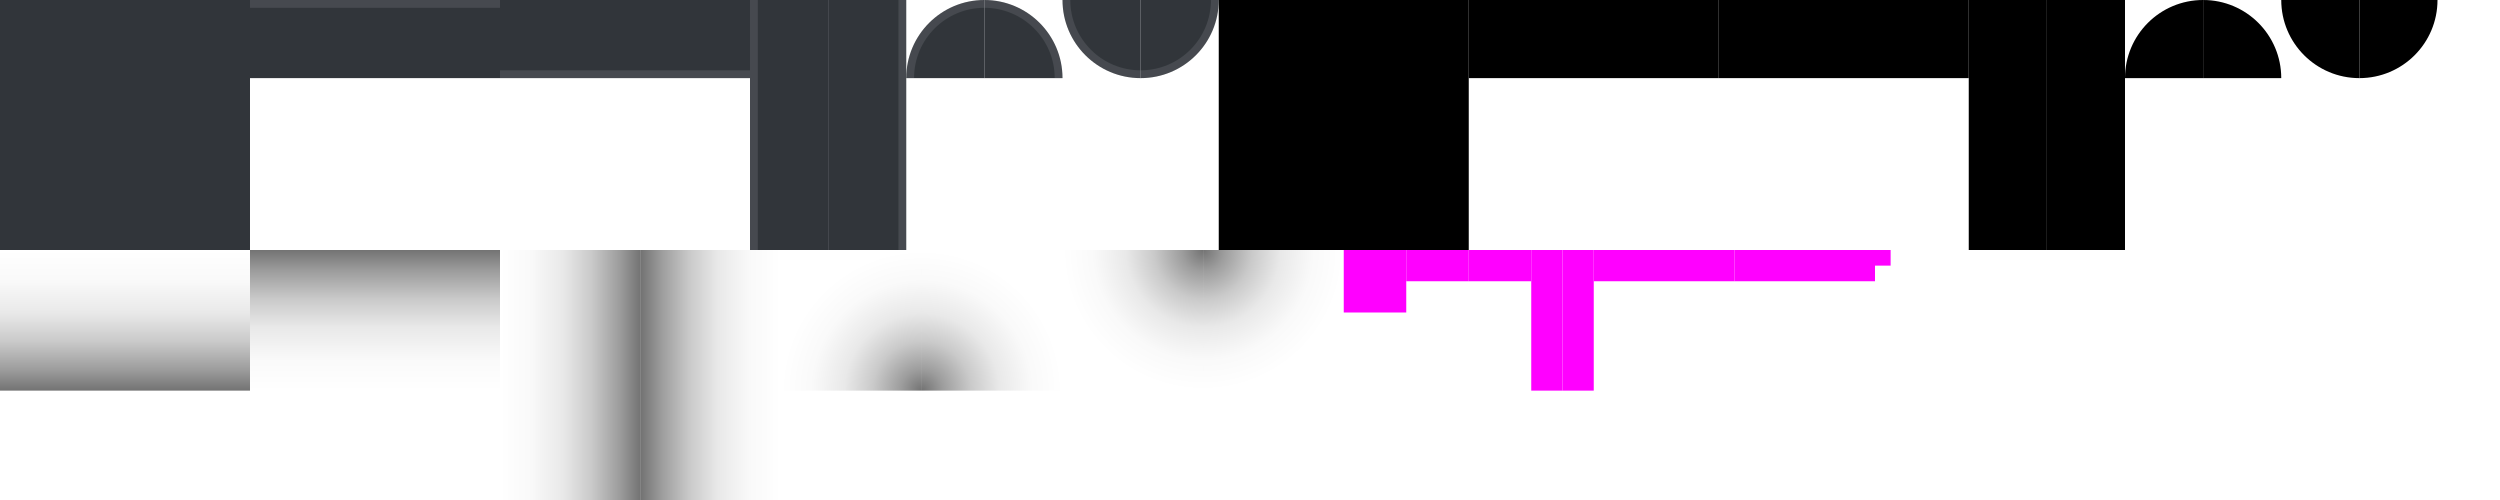
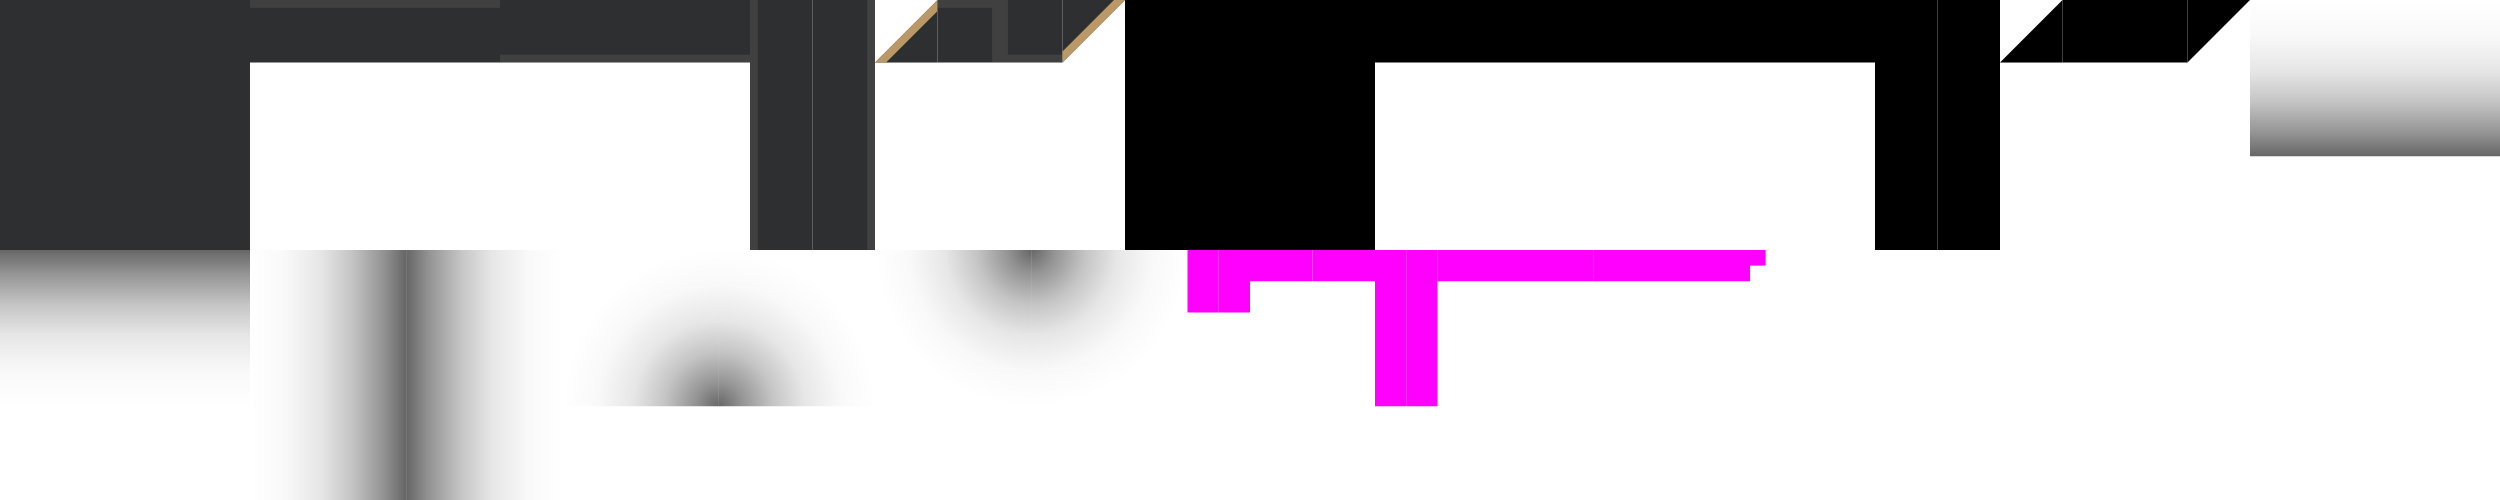
<svg xmlns="http://www.w3.org/2000/svg" viewBox="0 0 320 64" width="320" height="64">
  <defs>
-     <style type="text/css" id="current-color-scheme">.ColorScheme-Text{color:#e9eef3} .ColorScheme-Background{color:#161a20}</style>
-     <linearGradient id="widgets-tooltiptrgt" gradientUnits="userSpaceOnUse" x1="0" y1="18" x2="0" y2="0">
-       <stop offset="0" stop-color="#000" stop-opacity="0.55" />
-       <stop offset="0.15" stop-color="#000" stop-opacity="0.385" />
-       <stop offset="0.35" stop-color="#000" stop-opacity="0.209" />
-       <stop offset="0.55" stop-color="#000" stop-opacity="0.088" />
-       <stop offset="0.78" stop-color="#000" stop-opacity="0.022" />
+     <style type="text/css" id="current-color-scheme">.ColorScheme-Text{color:#e9e4d6} .ColorScheme-Background{color:#111316} .ColorScheme-ButtonFocus{color:#d4ac70}</style>
+     <linearGradient id="widgets-tooltiptrgt" gradientUnits="userSpaceOnUse" x1="0" y1="20" x2="0" y2="0">
+       <stop offset="0" stop-color="#000" stop-opacity="0.6" />
+       <stop offset="0.15" stop-color="#000" stop-opacity="0.42" />
+       <stop offset="0.35" stop-color="#000" stop-opacity="0.228" />
+       <stop offset="0.55" stop-color="#000" stop-opacity="0.096" />
+       <stop offset="0.78" stop-color="#000" stop-opacity="0.024" />
      <stop offset="1" stop-color="#000" stop-opacity="0" />
    </linearGradient>
-     <linearGradient id="widgets-tooltiptrgb" gradientUnits="userSpaceOnUse" x1="0" y1="0" x2="0" y2="18">
-       <stop offset="0" stop-color="#000" stop-opacity="0.55" />
-       <stop offset="0.15" stop-color="#000" stop-opacity="0.385" />
-       <stop offset="0.35" stop-color="#000" stop-opacity="0.209" />
-       <stop offset="0.55" stop-color="#000" stop-opacity="0.088" />
-       <stop offset="0.78" stop-color="#000" stop-opacity="0.022" />
+     <linearGradient id="widgets-tooltiptrgb" gradientUnits="userSpaceOnUse" x1="0" y1="0" x2="0" y2="20">
+       <stop offset="0" stop-color="#000" stop-opacity="0.6" />
+       <stop offset="0.15" stop-color="#000" stop-opacity="0.42" />
+       <stop offset="0.35" stop-color="#000" stop-opacity="0.228" />
+       <stop offset="0.55" stop-color="#000" stop-opacity="0.096" />
+       <stop offset="0.78" stop-color="#000" stop-opacity="0.024" />
      <stop offset="1" stop-color="#000" stop-opacity="0" />
    </linearGradient>
-     <linearGradient id="widgets-tooltiptrgl" gradientUnits="userSpaceOnUse" x1="18" y1="0" x2="0" y2="0">
-       <stop offset="0" stop-color="#000" stop-opacity="0.55" />
-       <stop offset="0.15" stop-color="#000" stop-opacity="0.385" />
-       <stop offset="0.35" stop-color="#000" stop-opacity="0.209" />
-       <stop offset="0.55" stop-color="#000" stop-opacity="0.088" />
-       <stop offset="0.78" stop-color="#000" stop-opacity="0.022" />
+     <linearGradient id="widgets-tooltiptrgl" gradientUnits="userSpaceOnUse" x1="20" y1="0" x2="0" y2="0">
+       <stop offset="0" stop-color="#000" stop-opacity="0.6" />
+       <stop offset="0.15" stop-color="#000" stop-opacity="0.42" />
+       <stop offset="0.35" stop-color="#000" stop-opacity="0.228" />
+       <stop offset="0.55" stop-color="#000" stop-opacity="0.096" />
+       <stop offset="0.78" stop-color="#000" stop-opacity="0.024" />
      <stop offset="1" stop-color="#000" stop-opacity="0" />
    </linearGradient>
-     <linearGradient id="widgets-tooltiptrgr" gradientUnits="userSpaceOnUse" x1="0" y1="0" x2="18" y2="0">
-       <stop offset="0" stop-color="#000" stop-opacity="0.55" />
-       <stop offset="0.15" stop-color="#000" stop-opacity="0.385" />
-       <stop offset="0.35" stop-color="#000" stop-opacity="0.209" />
-       <stop offset="0.55" stop-color="#000" stop-opacity="0.088" />
-       <stop offset="0.78" stop-color="#000" stop-opacity="0.022" />
+     <linearGradient id="widgets-tooltiptrgr" gradientUnits="userSpaceOnUse" x1="0" y1="0" x2="20" y2="0">
+       <stop offset="0" stop-color="#000" stop-opacity="0.6" />
+       <stop offset="0.15" stop-color="#000" stop-opacity="0.42" />
+       <stop offset="0.35" stop-color="#000" stop-opacity="0.228" />
+       <stop offset="0.55" stop-color="#000" stop-opacity="0.096" />
+       <stop offset="0.78" stop-color="#000" stop-opacity="0.024" />
      <stop offset="1" stop-color="#000" stop-opacity="0" />
    </linearGradient>
-     <radialGradient id="widgets-tooltiptrctl" gradientUnits="userSpaceOnUse" cx="18" cy="18" r="18">
-       <stop offset="0" stop-color="#000" stop-opacity="0.55" />
-       <stop offset="0.15" stop-color="#000" stop-opacity="0.385" />
-       <stop offset="0.35" stop-color="#000" stop-opacity="0.209" />
-       <stop offset="0.55" stop-color="#000" stop-opacity="0.088" />
-       <stop offset="0.78" stop-color="#000" stop-opacity="0.022" />
+     <radialGradient id="widgets-tooltiptrctl" gradientUnits="userSpaceOnUse" cx="20" cy="20" r="20">
+       <stop offset="0" stop-color="#000" stop-opacity="0.6" />
+       <stop offset="0.15" stop-color="#000" stop-opacity="0.42" />
+       <stop offset="0.35" stop-color="#000" stop-opacity="0.228" />
+       <stop offset="0.55" stop-color="#000" stop-opacity="0.096" />
+       <stop offset="0.78" stop-color="#000" stop-opacity="0.024" />
      <stop offset="1" stop-color="#000" stop-opacity="0" />
    </radialGradient>
-     <radialGradient id="widgets-tooltiptrctr" gradientUnits="userSpaceOnUse" cx="0" cy="18" r="18">
-       <stop offset="0" stop-color="#000" stop-opacity="0.55" />
-       <stop offset="0.15" stop-color="#000" stop-opacity="0.385" />
-       <stop offset="0.35" stop-color="#000" stop-opacity="0.209" />
-       <stop offset="0.55" stop-color="#000" stop-opacity="0.088" />
-       <stop offset="0.78" stop-color="#000" stop-opacity="0.022" />
+     <radialGradient id="widgets-tooltiptrctr" gradientUnits="userSpaceOnUse" cx="0" cy="20" r="20">
+       <stop offset="0" stop-color="#000" stop-opacity="0.6" />
+       <stop offset="0.15" stop-color="#000" stop-opacity="0.42" />
+       <stop offset="0.35" stop-color="#000" stop-opacity="0.228" />
+       <stop offset="0.55" stop-color="#000" stop-opacity="0.096" />
+       <stop offset="0.78" stop-color="#000" stop-opacity="0.024" />
      <stop offset="1" stop-color="#000" stop-opacity="0" />
    </radialGradient>
-     <radialGradient id="widgets-tooltiptrcbl" gradientUnits="userSpaceOnUse" cx="18" cy="0" r="18">
-       <stop offset="0" stop-color="#000" stop-opacity="0.55" />
-       <stop offset="0.15" stop-color="#000" stop-opacity="0.385" />
-       <stop offset="0.35" stop-color="#000" stop-opacity="0.209" />
-       <stop offset="0.55" stop-color="#000" stop-opacity="0.088" />
-       <stop offset="0.78" stop-color="#000" stop-opacity="0.022" />
+     <radialGradient id="widgets-tooltiptrcbl" gradientUnits="userSpaceOnUse" cx="20" cy="0" r="20">
+       <stop offset="0" stop-color="#000" stop-opacity="0.6" />
+       <stop offset="0.15" stop-color="#000" stop-opacity="0.42" />
+       <stop offset="0.35" stop-color="#000" stop-opacity="0.228" />
+       <stop offset="0.55" stop-color="#000" stop-opacity="0.096" />
+       <stop offset="0.78" stop-color="#000" stop-opacity="0.024" />
      <stop offset="1" stop-color="#000" stop-opacity="0" />
    </radialGradient>
-     <radialGradient id="widgets-tooltiptrcbr" gradientUnits="userSpaceOnUse" cx="0" cy="0" r="18">
-       <stop offset="0" stop-color="#000" stop-opacity="0.55" />
-       <stop offset="0.15" stop-color="#000" stop-opacity="0.385" />
-       <stop offset="0.35" stop-color="#000" stop-opacity="0.209" />
-       <stop offset="0.55" stop-color="#000" stop-opacity="0.088" />
-       <stop offset="0.78" stop-color="#000" stop-opacity="0.022" />
+     <radialGradient id="widgets-tooltiptrcbr" gradientUnits="userSpaceOnUse" cx="0" cy="0" r="20">
+       <stop offset="0" stop-color="#000" stop-opacity="0.6" />
+       <stop offset="0.15" stop-color="#000" stop-opacity="0.42" />
+       <stop offset="0.35" stop-color="#000" stop-opacity="0.228" />
+       <stop offset="0.55" stop-color="#000" stop-opacity="0.096" />
+       <stop offset="0.78" stop-color="#000" stop-opacity="0.024" />
      <stop offset="1" stop-color="#000" stop-opacity="0" />
    </radialGradient>
  </defs>
  <g id="center" transform="translate(0,0)">
    <rect width="32" height="32" class="ColorScheme-Background" style="fill:currentColor;opacity:0.88" />
  </g>
  <g id="top" transform="translate(32,0)">
-     <rect width="32" height="10" class="ColorScheme-Background" style="fill:currentColor;opacity:0.88" />
-     <rect width="32" height="1" class="ColorScheme-Text" style="fill:currentColor;opacity:0.11" />
+     <rect width="32" height="8" class="ColorScheme-Background" style="fill:currentColor;opacity:0.88" />
+     <rect width="32" height="1" class="ColorScheme-Text" style="fill:currentColor;opacity:0.1" />
  </g>
  <g id="bottom" transform="translate(64,0)">
-     <rect width="32" height="10" class="ColorScheme-Background" style="fill:currentColor;opacity:0.88" />
-     <rect y="9" width="32" height="1" class="ColorScheme-Text" style="fill:currentColor;opacity:0.11" />
+     <rect width="32" height="8" class="ColorScheme-Background" style="fill:currentColor;opacity:0.88" />
+     <rect y="7" width="32" height="1" class="ColorScheme-Text" style="fill:currentColor;opacity:0.1" />
  </g>
  <g id="left" transform="translate(96,0)">
-     <rect width="10" height="32" class="ColorScheme-Background" style="fill:currentColor;opacity:0.88" />
-     <rect width="1" height="32" class="ColorScheme-Text" style="fill:currentColor;opacity:0.11" />
+     <rect width="8" height="32" class="ColorScheme-Background" style="fill:currentColor;opacity:0.88" />
+     <rect width="1" height="32" class="ColorScheme-Text" style="fill:currentColor;opacity:0.1" />
  </g>
-   <g id="right" transform="translate(106,0)">
-     <rect width="10" height="32" class="ColorScheme-Background" style="fill:currentColor;opacity:0.88" />
-     <rect x="9" width="1" height="32" class="ColorScheme-Text" style="fill:currentColor;opacity:0.11" />
+   <g id="right" transform="translate(104,0)">
+     <rect width="8" height="32" class="ColorScheme-Background" style="fill:currentColor;opacity:0.88" />
+     <rect x="7" width="1" height="32" class="ColorScheme-Text" style="fill:currentColor;opacity:0.1" />
  </g>
-   <g id="topleft" transform="translate(116,0)">
-     <path d="M0,10A10,10 0 0 1 10,0V10Z" class="ColorScheme-Background" style="fill:currentColor;opacity:0.88" />
-     <path d="M0,10A10,10 0 0 1 10,0V1A9,9 0 0 0 1,10Z" class="ColorScheme-Text" style="fill:currentColor;opacity:0.11" />
+   <g id="topleft" transform="translate(112,0)">
+     <path d="M0,8L8,0V8Z" class="ColorScheme-Background" style="fill:currentColor;opacity:0.88" />
+     <path d="M0,8L8,0V1.414L1.414,8Z" class="ColorScheme-ButtonFocus" style="fill:currentColor;opacity:0.85" />
  </g>
-   <g id="topright" transform="translate(126,0)">
-     <path d="M0,0A10,10 0 0 1 10,10H0Z" class="ColorScheme-Background" style="fill:currentColor;opacity:0.88" />
-     <path d="M0,0A10,10 0 0 1 10,10H9A9,9 0 0 0 0,1Z" class="ColorScheme-Text" style="fill:currentColor;opacity:0.11" />
+   <g id="topright" transform="translate(120,0)">
+     <path d="M0,0H8V8H0Z" class="ColorScheme-Background" style="fill:currentColor;opacity:0.88" />
+     <path d="M0,0H8V8H7V1H0Z" class="ColorScheme-Text" style="fill:currentColor;opacity:0.1" />
  </g>
-   <g id="bottomleft" transform="translate(136,0)">
-     <path d="M0,0H10V10A10,10 0 0 1 0,0Z" class="ColorScheme-Background" style="fill:currentColor;opacity:0.88" />
-     <path d="M10,10A10,10 0 0 1 0,0H1A9,9 0 0 0 10,9Z" class="ColorScheme-Text" style="fill:currentColor;opacity:0.11" />
+   <g id="bottomleft" transform="translate(128,0)">
+     <path d="M0,0H8V8H0Z" class="ColorScheme-Background" style="fill:currentColor;opacity:0.88" />
+     <path d="M0,0H1V7H8V8H0Z" class="ColorScheme-Text" style="fill:currentColor;opacity:0.1" />
  </g>
-   <g id="bottomright" transform="translate(146,0)">
-     <path d="M0,0H10A10,10 0 0 1 0,10Z" class="ColorScheme-Background" style="fill:currentColor;opacity:0.88" />
-     <path d="M10,0A10,10 0 0 1 0,10V9A9,9 0 0 0 9,0Z" class="ColorScheme-Text" style="fill:currentColor;opacity:0.11" />
+   <g id="bottomright" transform="translate(136,0)">
+     <path d="M0,0H8L0,8Z" class="ColorScheme-Background" style="fill:currentColor;opacity:0.88" />
+     <path d="M8,0L0,8V6.586L6.586,0Z" class="ColorScheme-ButtonFocus" style="fill:currentColor;opacity:0.85" />
  </g>
-   <g id="mask-center" transform="translate(156,0)">
+   <g id="mask-center" transform="translate(144,0)">
    <rect width="32" height="32" style="fill:#000" />
  </g>
-   <g id="mask-top" transform="translate(188,0)">
-     <rect width="32" height="10" style="fill:#000" />
+   <g id="mask-top" transform="translate(176,0)">
+     <rect width="32" height="8" style="fill:#000" />
  </g>
-   <g id="mask-bottom" transform="translate(220,0)">
-     <rect width="32" height="10" style="fill:#000" />
+   <g id="mask-bottom" transform="translate(208,0)">
+     <rect width="32" height="8" style="fill:#000" />
  </g>
-   <g id="mask-left" transform="translate(252,0)">
-     <rect width="10" height="32" style="fill:#000" />
+   <g id="mask-left" transform="translate(240,0)">
+     <rect width="8" height="32" style="fill:#000" />
  </g>
-   <g id="mask-right" transform="translate(262,0)">
-     <rect width="10" height="32" style="fill:#000" />
+   <g id="mask-right" transform="translate(248,0)">
+     <rect width="8" height="32" style="fill:#000" />
  </g>
-   <g id="mask-topleft" transform="translate(272,0)">
-     <path d="M0,10A10,10 0 0 1 10,0V10Z" style="fill:#000" />
+   <g id="mask-topleft" transform="translate(256,0)">
+     <path d="M0,8L8,0V8Z" style="fill:#000" />
  </g>
-   <g id="mask-topright" transform="translate(282,0)">
-     <path d="M0,0A10,10 0 0 1 10,10H0Z" style="fill:#000" />
+   <g id="mask-topright" transform="translate(264,0)">
+     <path d="M0,0H8V8H0Z" style="fill:#000" />
  </g>
-   <g id="mask-bottomleft" transform="translate(292,0)">
-     <path d="M0,0H10V10A10,10 0 0 1 0,0Z" style="fill:#000" />
+   <g id="mask-bottomleft" transform="translate(272,0)">
+     <path d="M0,0H8V8H0Z" style="fill:#000" />
  </g>
-   <g id="mask-bottomright" transform="translate(302,0)">
-     <path d="M0,0H10A10,10 0 0 1 0,10Z" style="fill:#000" />
+   <g id="mask-bottomright" transform="translate(280,0)">
+     <path d="M0,0H8L0,8Z" style="fill:#000" />
  </g>
-   <g id="shadow-top" transform="translate(0,32)">
-     <rect width="32" height="18" fill="url(#widgets-tooltiptrgt)" />
+   <g id="shadow-top" transform="translate(288,0)">
+     <rect width="32" height="20" fill="url(#widgets-tooltiptrgt)" />
  </g>
-   <g id="shadow-bottom" transform="translate(32,32)">
-     <rect width="32" height="18" fill="url(#widgets-tooltiptrgb)" />
+   <g id="shadow-bottom" transform="translate(0,32)">
+     <rect width="32" height="20" fill="url(#widgets-tooltiptrgb)" />
  </g>
-   <g id="shadow-left" transform="translate(64,32)">
-     <rect width="18" height="32" fill="url(#widgets-tooltiptrgl)" />
+   <g id="shadow-left" transform="translate(32,32)">
+     <rect width="20" height="32" fill="url(#widgets-tooltiptrgl)" />
  </g>
-   <g id="shadow-right" transform="translate(82,32)">
-     <rect width="18" height="32" fill="url(#widgets-tooltiptrgr)" />
+   <g id="shadow-right" transform="translate(52,32)">
+     <rect width="20" height="32" fill="url(#widgets-tooltiptrgr)" />
  </g>
-   <g id="shadow-topleft" transform="translate(100,32)">
-     <rect width="18" height="18" fill="url(#widgets-tooltiptrctl)" />
+   <g id="shadow-topleft" transform="translate(72,32)">
+     <rect width="20" height="20" fill="url(#widgets-tooltiptrctl)" />
  </g>
-   <g id="shadow-topright" transform="translate(118,32)">
-     <rect width="18" height="18" fill="url(#widgets-tooltiptrctr)" />
+   <g id="shadow-topright" transform="translate(92,32)">
+     <rect width="20" height="20" fill="url(#widgets-tooltiptrctr)" />
  </g>
-   <g id="shadow-bottomleft" transform="translate(136,32)">
-     <rect width="18" height="18" fill="url(#widgets-tooltiptrcbl)" />
+   <g id="shadow-bottomleft" transform="translate(112,32)">
+     <rect width="20" height="20" fill="url(#widgets-tooltiptrcbl)" />
  </g>
-   <g id="shadow-bottomright" transform="translate(154,32)">
-     <rect width="18" height="18" fill="url(#widgets-tooltiptrcbr)" />
+   <g id="shadow-bottomright" transform="translate(132,32)">
+     <rect width="20" height="20" fill="url(#widgets-tooltiptrcbr)" />
  </g>
-   <rect id="hint-top-margin" x="172" y="32" width="4" height="8" fill="#f0f" />
-   <rect id="hint-bottom-margin" x="176" y="32" width="4" height="8" fill="#f0f" />
-   <rect id="hint-left-margin" x="180" y="32" width="8" height="4" fill="#f0f" />
-   <rect id="hint-right-margin" x="188" y="32" width="8" height="4" fill="#f0f" />
-   <rect id="shadow-hint-top-margin" x="196" y="32" width="4" height="18" fill="#f0f" />
-   <rect id="shadow-hint-bottom-margin" x="200" y="32" width="4" height="18" fill="#f0f" />
-   <rect id="shadow-hint-left-margin" x="204" y="32" width="18" height="4" fill="#f0f" />
-   <rect id="shadow-hint-right-margin" x="222" y="32" width="18" height="4" fill="#f0f" />
-   <rect id="hint-stretch-borders" x="240" y="32" width="2" height="2" fill="#f0f" />
+   <rect id="hint-top-margin" x="152" y="32" width="4" height="8" fill="#f0f" />
+   <rect id="hint-bottom-margin" x="156" y="32" width="4" height="8" fill="#f0f" />
+   <rect id="hint-left-margin" x="160" y="32" width="8" height="4" fill="#f0f" />
+   <rect id="hint-right-margin" x="168" y="32" width="8" height="4" fill="#f0f" />
+   <rect id="shadow-hint-top-margin" x="176" y="32" width="4" height="20" fill="#f0f" />
+   <rect id="shadow-hint-bottom-margin" x="180" y="32" width="4" height="20" fill="#f0f" />
+   <rect id="shadow-hint-left-margin" x="184" y="32" width="20" height="4" fill="#f0f" />
+   <rect id="shadow-hint-right-margin" x="204" y="32" width="20" height="4" fill="#f0f" />
+   <rect id="hint-stretch-borders" x="224" y="32" width="2" height="2" fill="#f0f" />
</svg>
